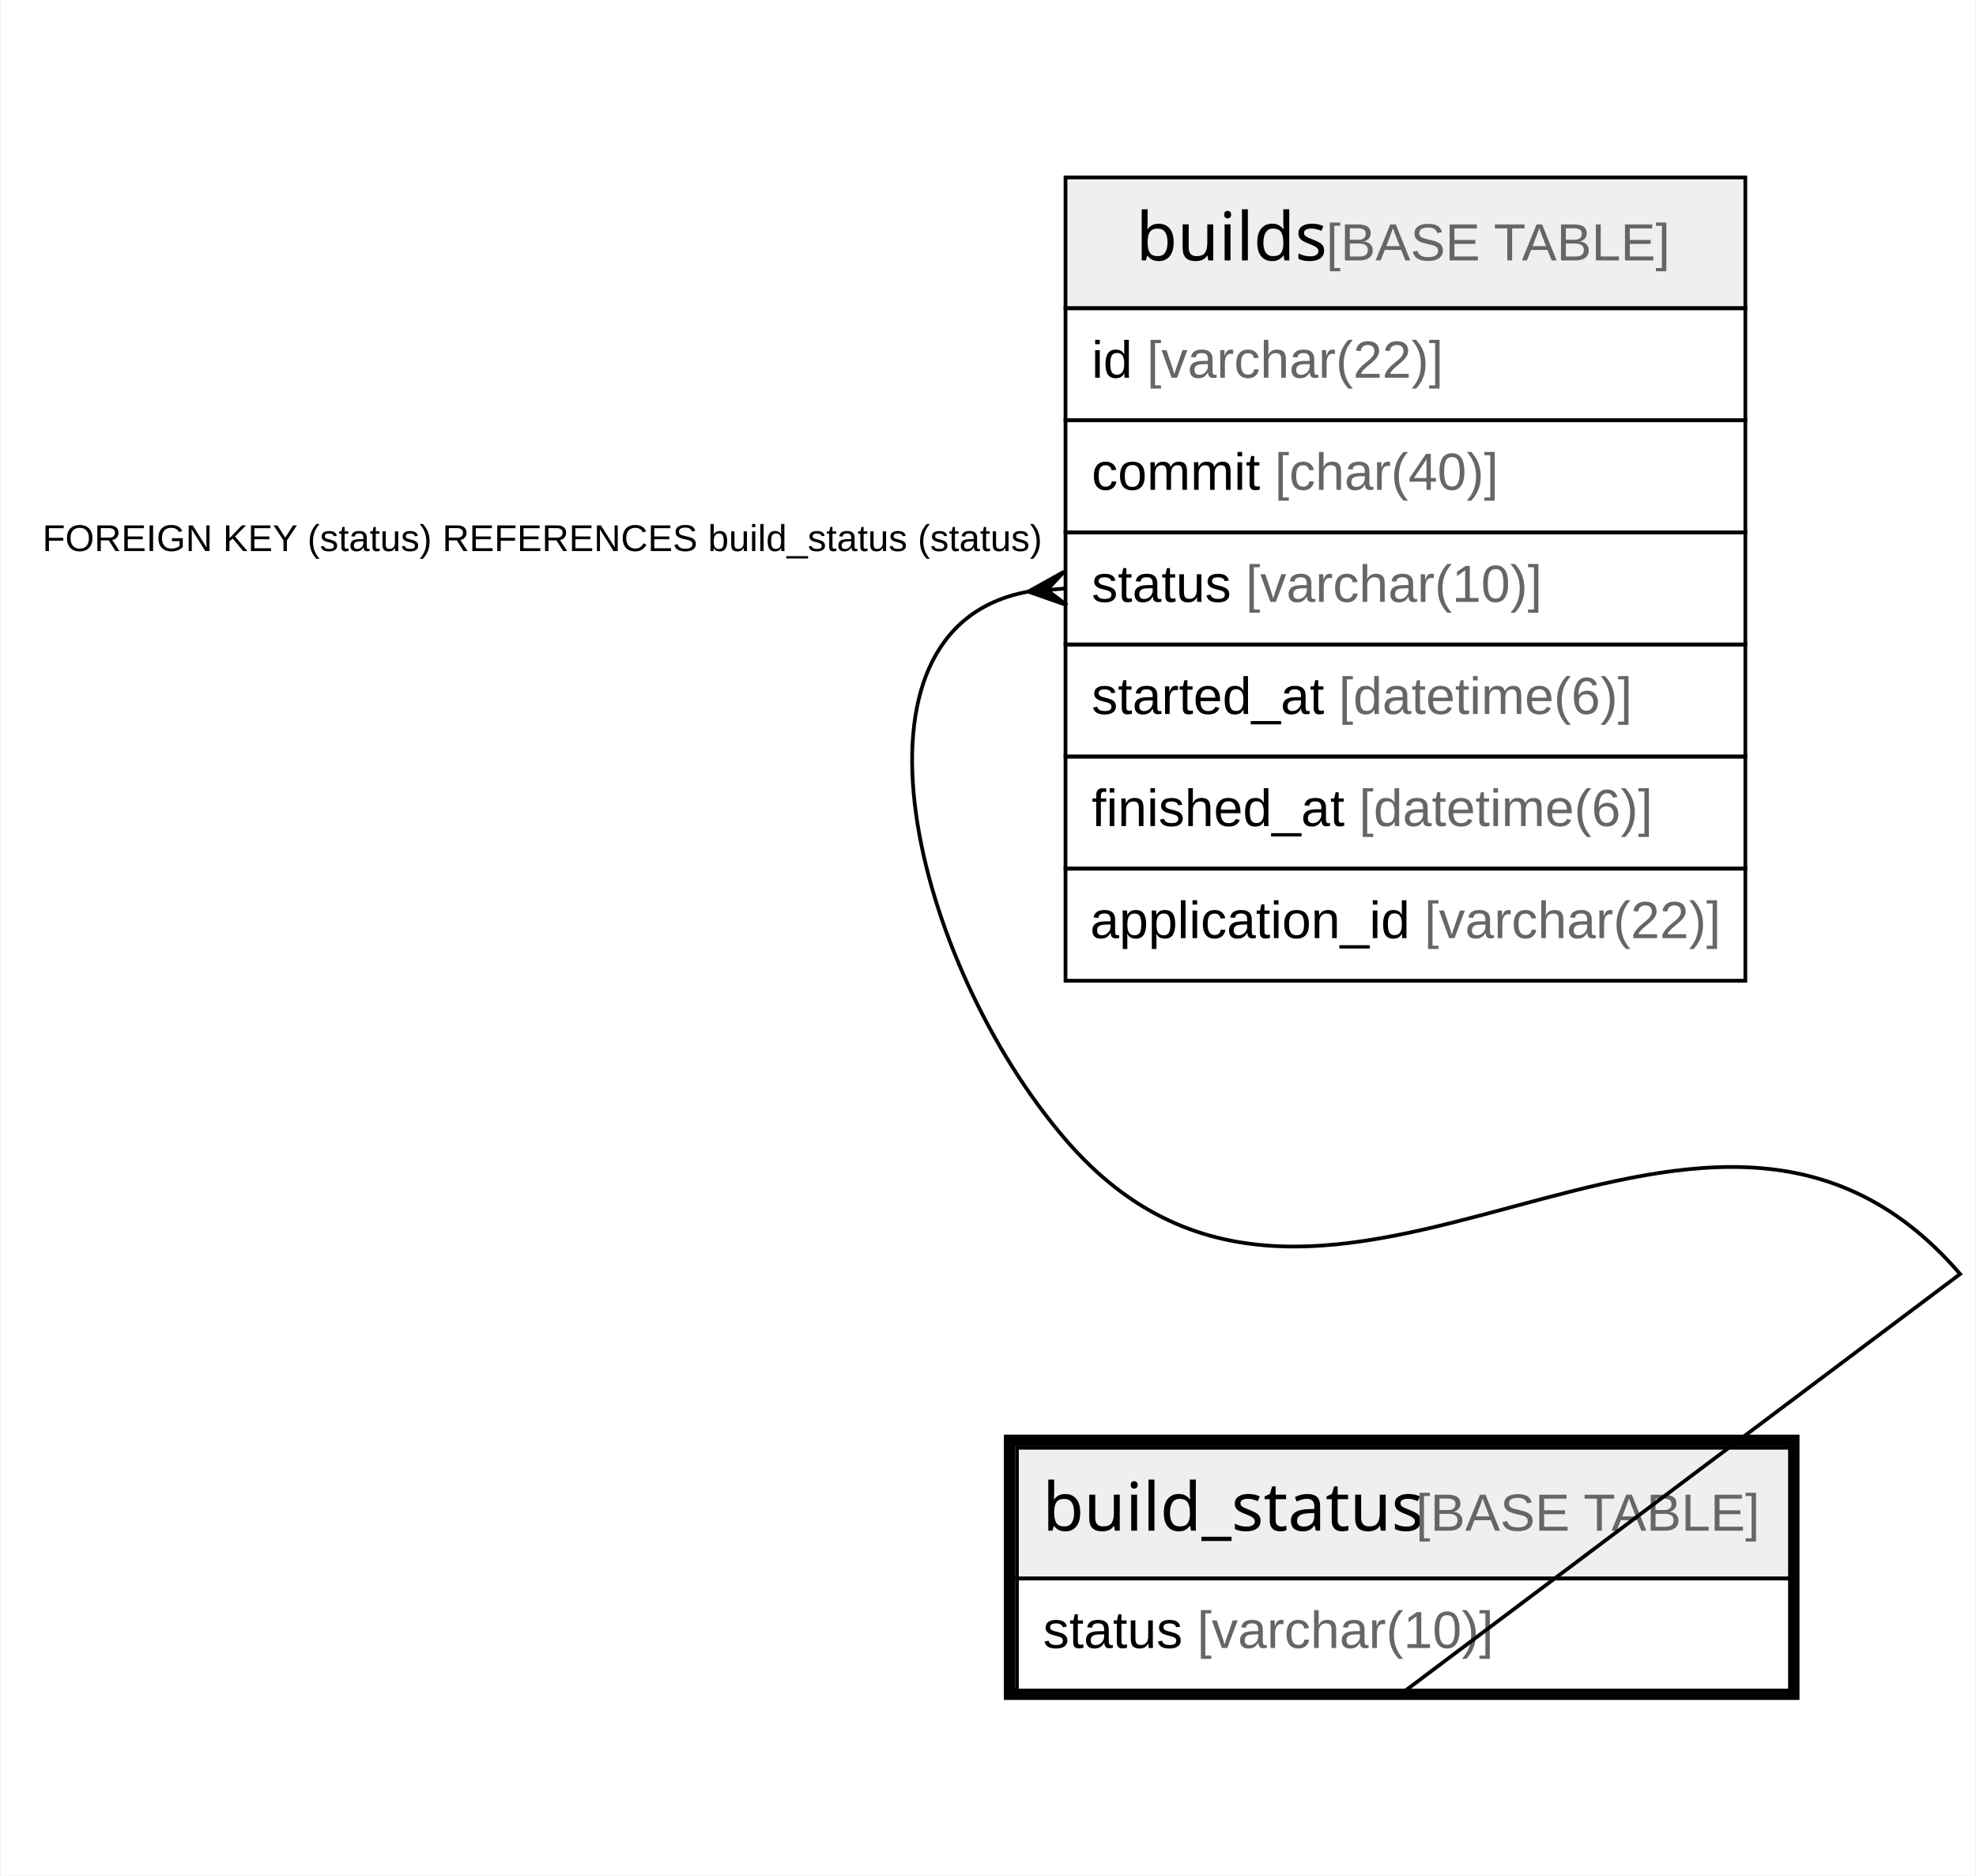
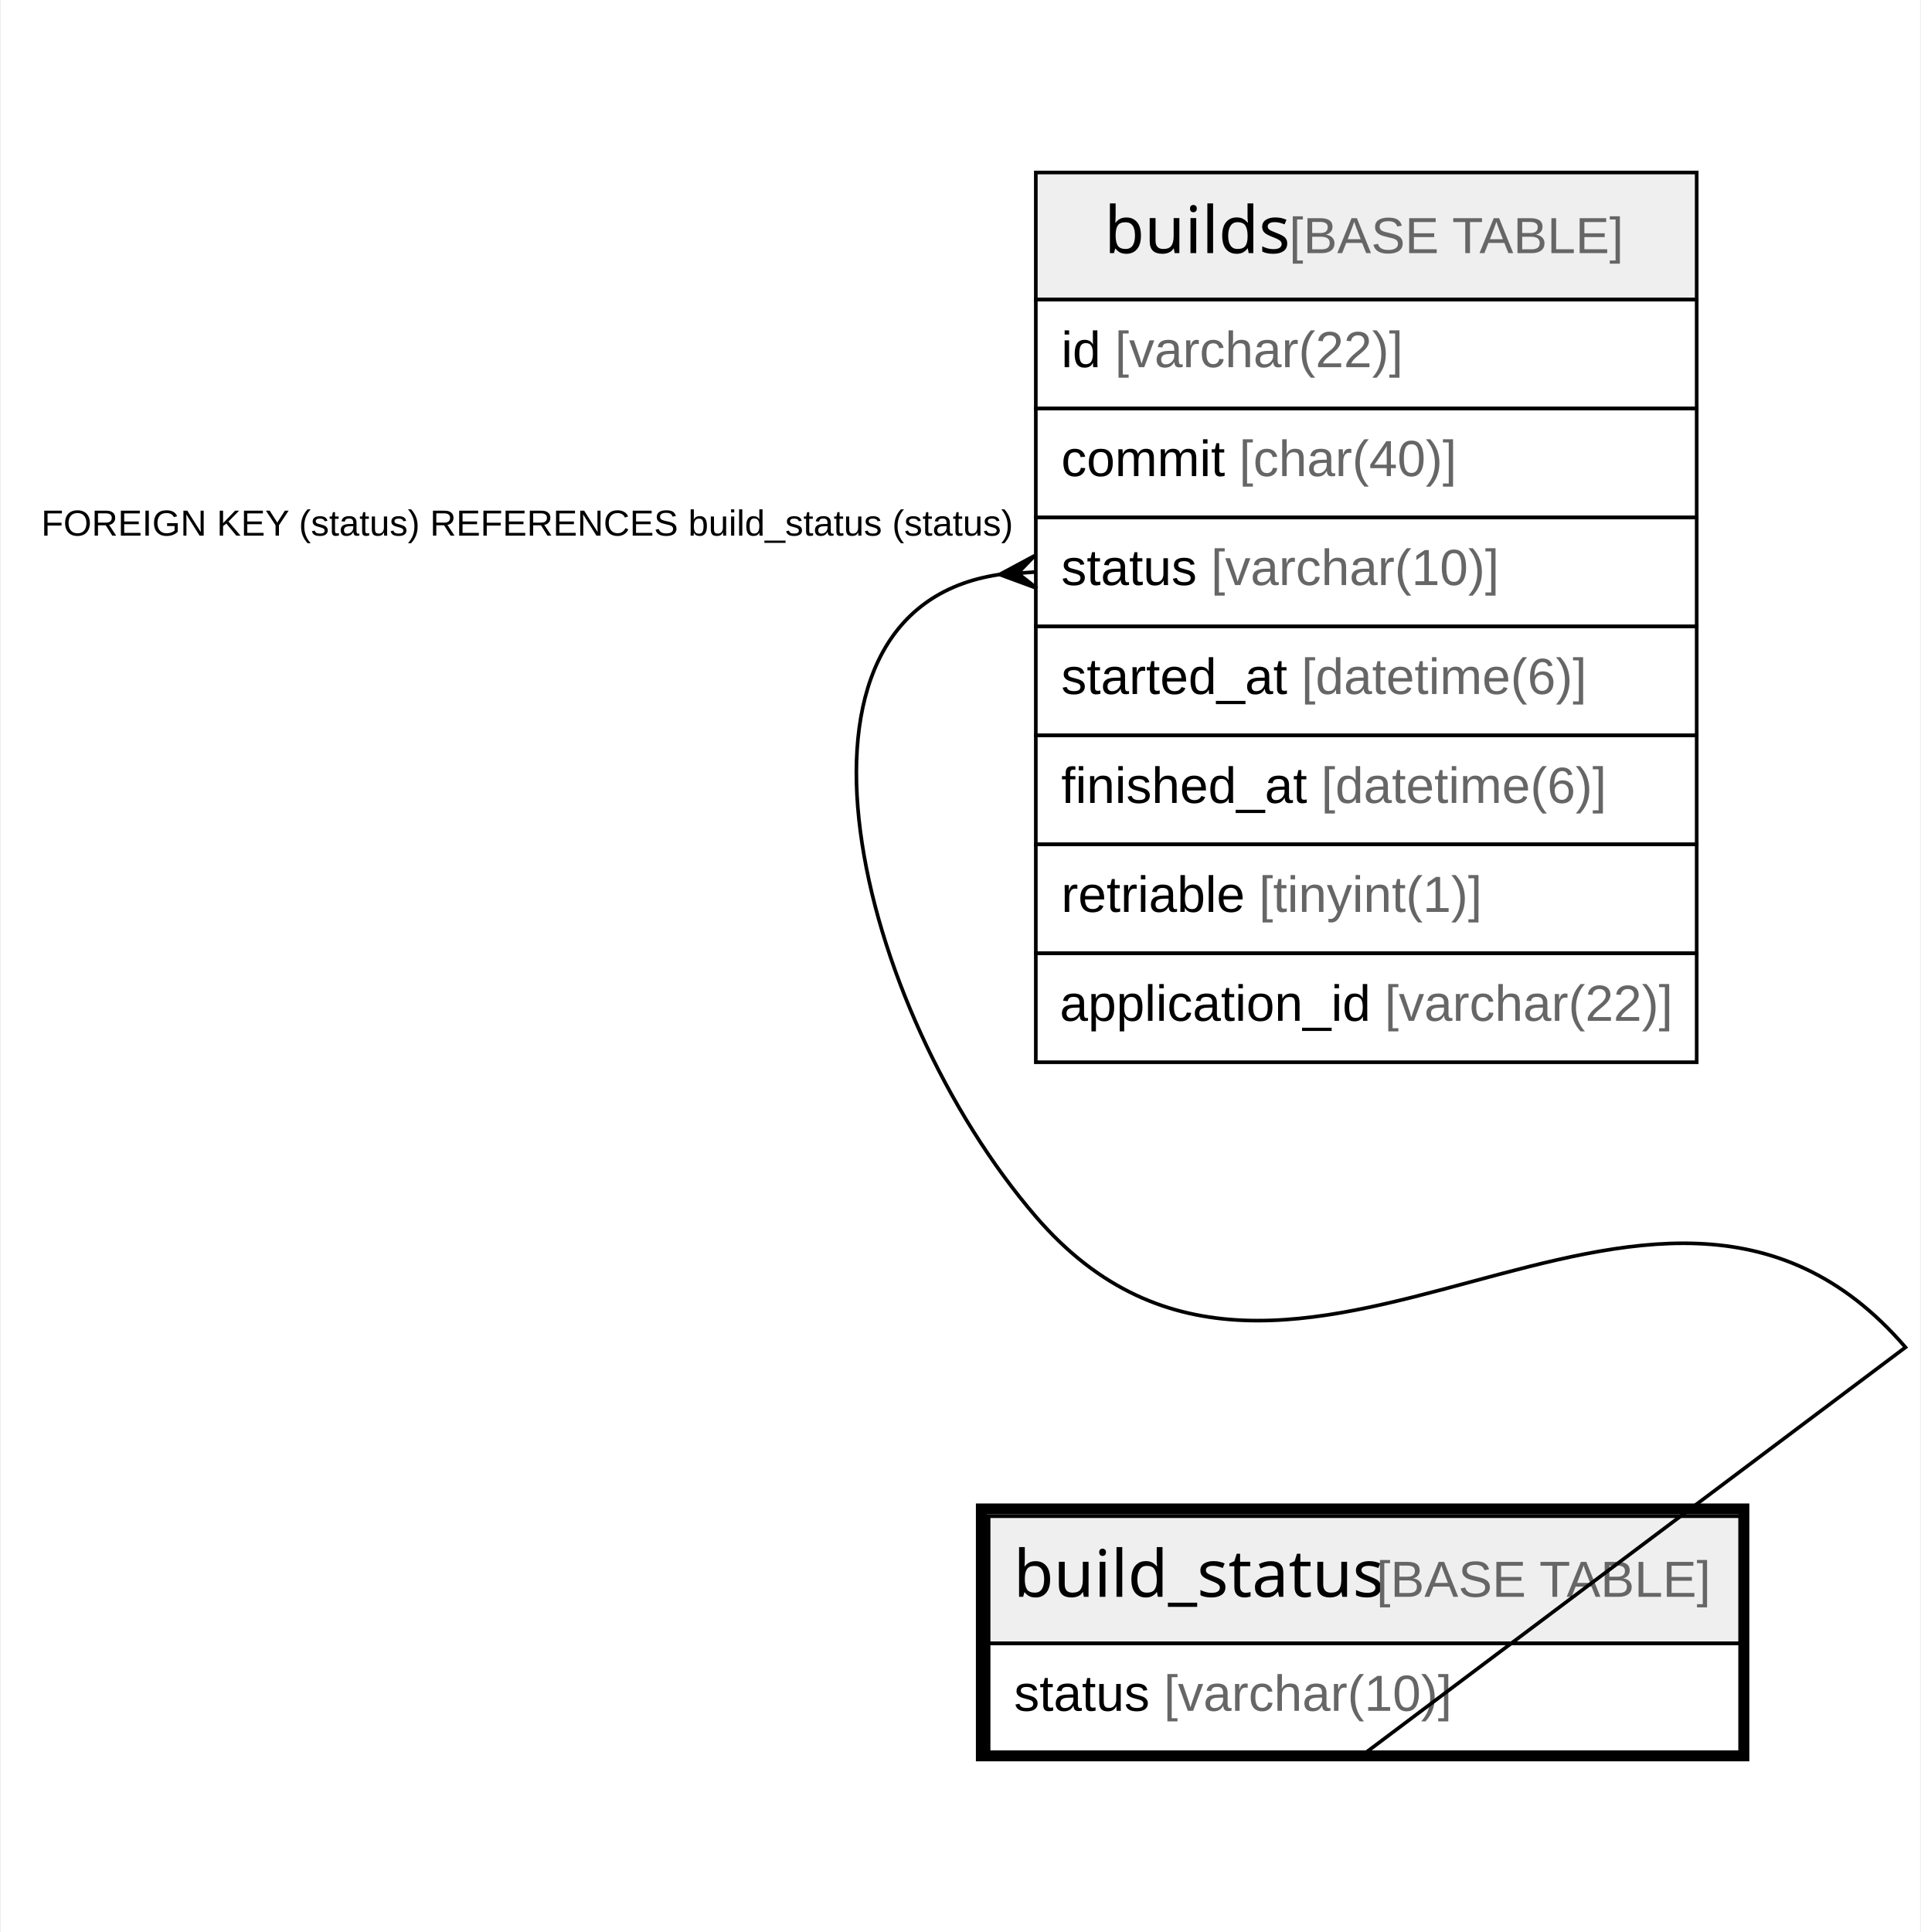
- <svg xmlns="http://www.w3.org/2000/svg" width="529pt" height="502pt" viewBox="0.00 0.00 528.50 502.00">
-   <g id="graph0" class="graph" transform="scale(1 1) rotate(0) translate(4 498)">
-     <polygon fill="#ffffff" stroke="transparent" points="-4,4 -4,-498 524.5,-498 524.5,4 -4,4" />
+ <svg xmlns="http://www.w3.org/2000/svg" width="529pt" height="532pt" viewBox="0.00 0.00 528.50 532.00">
+   <g id="graph0" class="graph" transform="scale(1 1) rotate(0) translate(4 528)">
+     <polygon fill="#ffffff" stroke="transparent" points="-4,4 -4,-528 524.5,-528 524.5,4 -4,4" />
    <g id="node1" class="node">
      <polygon fill="#efefef" stroke="transparent" points="268,-75.5 268,-110.5 475,-110.5 475,-75.5 268,-75.5" />
      <polygon fill="none" stroke="#000000" points="268,-75.5 268,-110.5 475,-110.5 475,-75.5 268,-75.5" />
      <text text-anchor="start" x="274.858" y="-88.3" font-family="Arial Bold" font-size="18.00" fill="#000000">build_status</text>
      <text text-anchor="start" x="370.888" y="-88.3" font-family="Arial" font-size="14.00" fill="#000000"> </text>
      <text text-anchor="start" x="374.779" y="-88.3" font-family="Arial" font-size="14.00" fill="#666666">[BASE TABLE]</text>
      <polygon fill="none" stroke="#000000" points="268,-45.5 268,-75.5 475,-75.5 475,-45.5 268,-45.5" />
      <text text-anchor="start" x="275" y="-56.9" font-family="Arial" font-size="14.00" fill="#000000">status </text>
      <text text-anchor="start" x="316.237" y="-56.9" font-family="Arial" font-size="14.00" fill="#666666">[varchar(10)]</text>
      <polygon fill="none" stroke="#000000" stroke-width="3" points="266,-44.5 266,-112.5 476,-112.5 476,-44.5 266,-44.5" />
    </g>
    <g id="node2" class="node">
-       <polygon fill="#efefef" stroke="transparent" points="281,-415.5 281,-450.5 463,-450.5 463,-415.5 281,-415.5" />
-       <polygon fill="none" stroke="#000000" points="281,-415.5 281,-450.5 463,-450.5 463,-415.5 281,-415.5" />
-       <text text-anchor="start" x="299.87" y="-428.3" font-family="Arial Bold" font-size="18.00" fill="#000000">builds</text>
-       <text text-anchor="start" x="346.877" y="-428.3" font-family="Arial" font-size="14.00" fill="#000000"> </text>
-       <text text-anchor="start" x="350.767" y="-428.3" font-family="Arial" font-size="14.00" fill="#666666">[BASE TABLE]</text>
+       <polygon fill="#efefef" stroke="transparent" points="281,-445.5 281,-480.5 463,-480.5 463,-445.5 281,-445.5" />
+       <polygon fill="none" stroke="#000000" points="281,-445.5 281,-480.5 463,-480.5 463,-445.5 281,-445.5" />
+       <text text-anchor="start" x="299.87" y="-458.3" font-family="Arial Bold" font-size="18.00" fill="#000000">builds</text>
+       <text text-anchor="start" x="346.877" y="-458.3" font-family="Arial" font-size="14.00" fill="#000000"> </text>
+       <text text-anchor="start" x="350.767" y="-458.3" font-family="Arial" font-size="14.00" fill="#666666">[BASE TABLE]</text>
+       <polygon fill="none" stroke="#000000" points="281,-415.5 281,-445.5 463,-445.5 463,-415.5 281,-415.5" />
+       <text text-anchor="start" x="288" y="-426.9" font-family="Arial" font-size="14.00" fill="#000000">id </text>
+       <text text-anchor="start" x="302.78" y="-426.9" font-family="Arial" font-size="14.00" fill="#666666">[varchar(22)]</text>
      <polygon fill="none" stroke="#000000" points="281,-385.5 281,-415.5 463,-415.5 463,-385.5 281,-385.5" />
-       <text text-anchor="start" x="288" y="-396.9" font-family="Arial" font-size="14.00" fill="#000000">id </text>
-       <text text-anchor="start" x="302.78" y="-396.9" font-family="Arial" font-size="14.00" fill="#666666">[varchar(22)]</text>
+       <text text-anchor="start" x="288" y="-396.9" font-family="Arial" font-size="14.00" fill="#000000">commit </text>
+       <text text-anchor="start" x="336.992" y="-396.9" font-family="Arial" font-size="14.00" fill="#666666">[char(40)]</text>
      <polygon fill="none" stroke="#000000" points="281,-355.5 281,-385.5 463,-385.5 463,-355.5 281,-355.5" />
-       <text text-anchor="start" x="288" y="-366.9" font-family="Arial" font-size="14.00" fill="#000000">commit </text>
-       <text text-anchor="start" x="336.992" y="-366.9" font-family="Arial" font-size="14.00" fill="#666666">[char(40)]</text>
+       <text text-anchor="start" x="288" y="-366.9" font-family="Arial" font-size="14.00" fill="#000000">status </text>
+       <text text-anchor="start" x="329.237" y="-366.9" font-family="Arial" font-size="14.00" fill="#666666">[varchar(10)]</text>
      <polygon fill="none" stroke="#000000" points="281,-325.5 281,-355.5 463,-355.5 463,-325.5 281,-325.5" />
-       <text text-anchor="start" x="288" y="-336.9" font-family="Arial" font-size="14.00" fill="#000000">status </text>
-       <text text-anchor="start" x="329.237" y="-336.9" font-family="Arial" font-size="14.00" fill="#666666">[varchar(10)]</text>
+       <text text-anchor="start" x="288" y="-336.9" font-family="Arial" font-size="14.00" fill="#000000">started_at </text>
+       <text text-anchor="start" x="354.136" y="-336.9" font-family="Arial" font-size="14.00" fill="#666666">[datetime(6)]</text>
      <polygon fill="none" stroke="#000000" points="281,-295.5 281,-325.5 463,-325.5 463,-295.5 281,-295.5" />
-       <text text-anchor="start" x="288" y="-306.9" font-family="Arial" font-size="14.00" fill="#000000">started_at </text>
-       <text text-anchor="start" x="354.136" y="-306.9" font-family="Arial" font-size="14.00" fill="#666666">[datetime(6)]</text>
+       <text text-anchor="start" x="288" y="-306.9" font-family="Arial" font-size="14.00" fill="#000000">finished_at </text>
+       <text text-anchor="start" x="359.581" y="-306.9" font-family="Arial" font-size="14.00" fill="#666666">[datetime(6)]</text>
      <polygon fill="none" stroke="#000000" points="281,-265.5 281,-295.5 463,-295.5 463,-265.5 281,-265.5" />
-       <text text-anchor="start" x="288" y="-276.9" font-family="Arial" font-size="14.00" fill="#000000">finished_at </text>
-       <text text-anchor="start" x="359.581" y="-276.9" font-family="Arial" font-size="14.00" fill="#666666">[datetime(6)]</text>
+       <text text-anchor="start" x="288" y="-276.9" font-family="Arial" font-size="14.00" fill="#000000">retriable </text>
+       <text text-anchor="start" x="342.446" y="-276.9" font-family="Arial" font-size="14.00" fill="#666666">[tinyint(1)]</text>
      <polygon fill="none" stroke="#000000" points="281,-235.5 281,-265.5 463,-265.5 463,-235.5 281,-235.5" />
      <text text-anchor="start" x="287.598" y="-246.9" font-family="Arial" font-size="14.00" fill="#000000">application_id </text>
      <text text-anchor="start" x="377.066" y="-246.9" font-family="Arial" font-size="14.00" fill="#666666">[varchar(22)]</text>
    </g>
    <g id="edge1" class="edge">
-       <path fill="none" stroke="#000000" d="M271.026,-339.646C217.996,-329.945 240.568,-239.964 281,-193 351.229,-111.426 450.271,-238.574 520.5,-157 520.5,-157 372,-45.5 372,-45.5" />
-       <polygon fill="#000000" stroke="#000000" points="271.036,-339.647 280.616,-344.984 276.018,-340.074 281,-340.5 281,-340.5 281,-340.5 276.018,-340.074 281.384,-336.016 271.036,-339.647 271.036,-339.647" />
-       <text text-anchor="start" x="7.098" y="-350.5" font-family="Arial" font-size="10.00" fill="#000000">FOREIGN KEY (status) REFERENCES build_status (status)</text>
+       <path fill="none" stroke="#000000" d="M271.005,-369.803C204.623,-360.041 231.842,-250.1 281,-193 351.229,-111.426 450.271,-238.574 520.5,-157 520.5,-157 372,-45.5 372,-45.5" />
+       <polygon fill="#000000" stroke="#000000" points="271.024,-369.805 280.687,-374.989 276.012,-370.152 281,-370.5 281,-370.5 281,-370.5 276.012,-370.152 281.313,-366.011 271.024,-369.805 271.024,-369.805" />
+       <text text-anchor="start" x="7.098" y="-380.5" font-family="Arial" font-size="10.00" fill="#000000">FOREIGN KEY (status) REFERENCES build_status (status)</text>
    </g>
  </g>
</svg>
